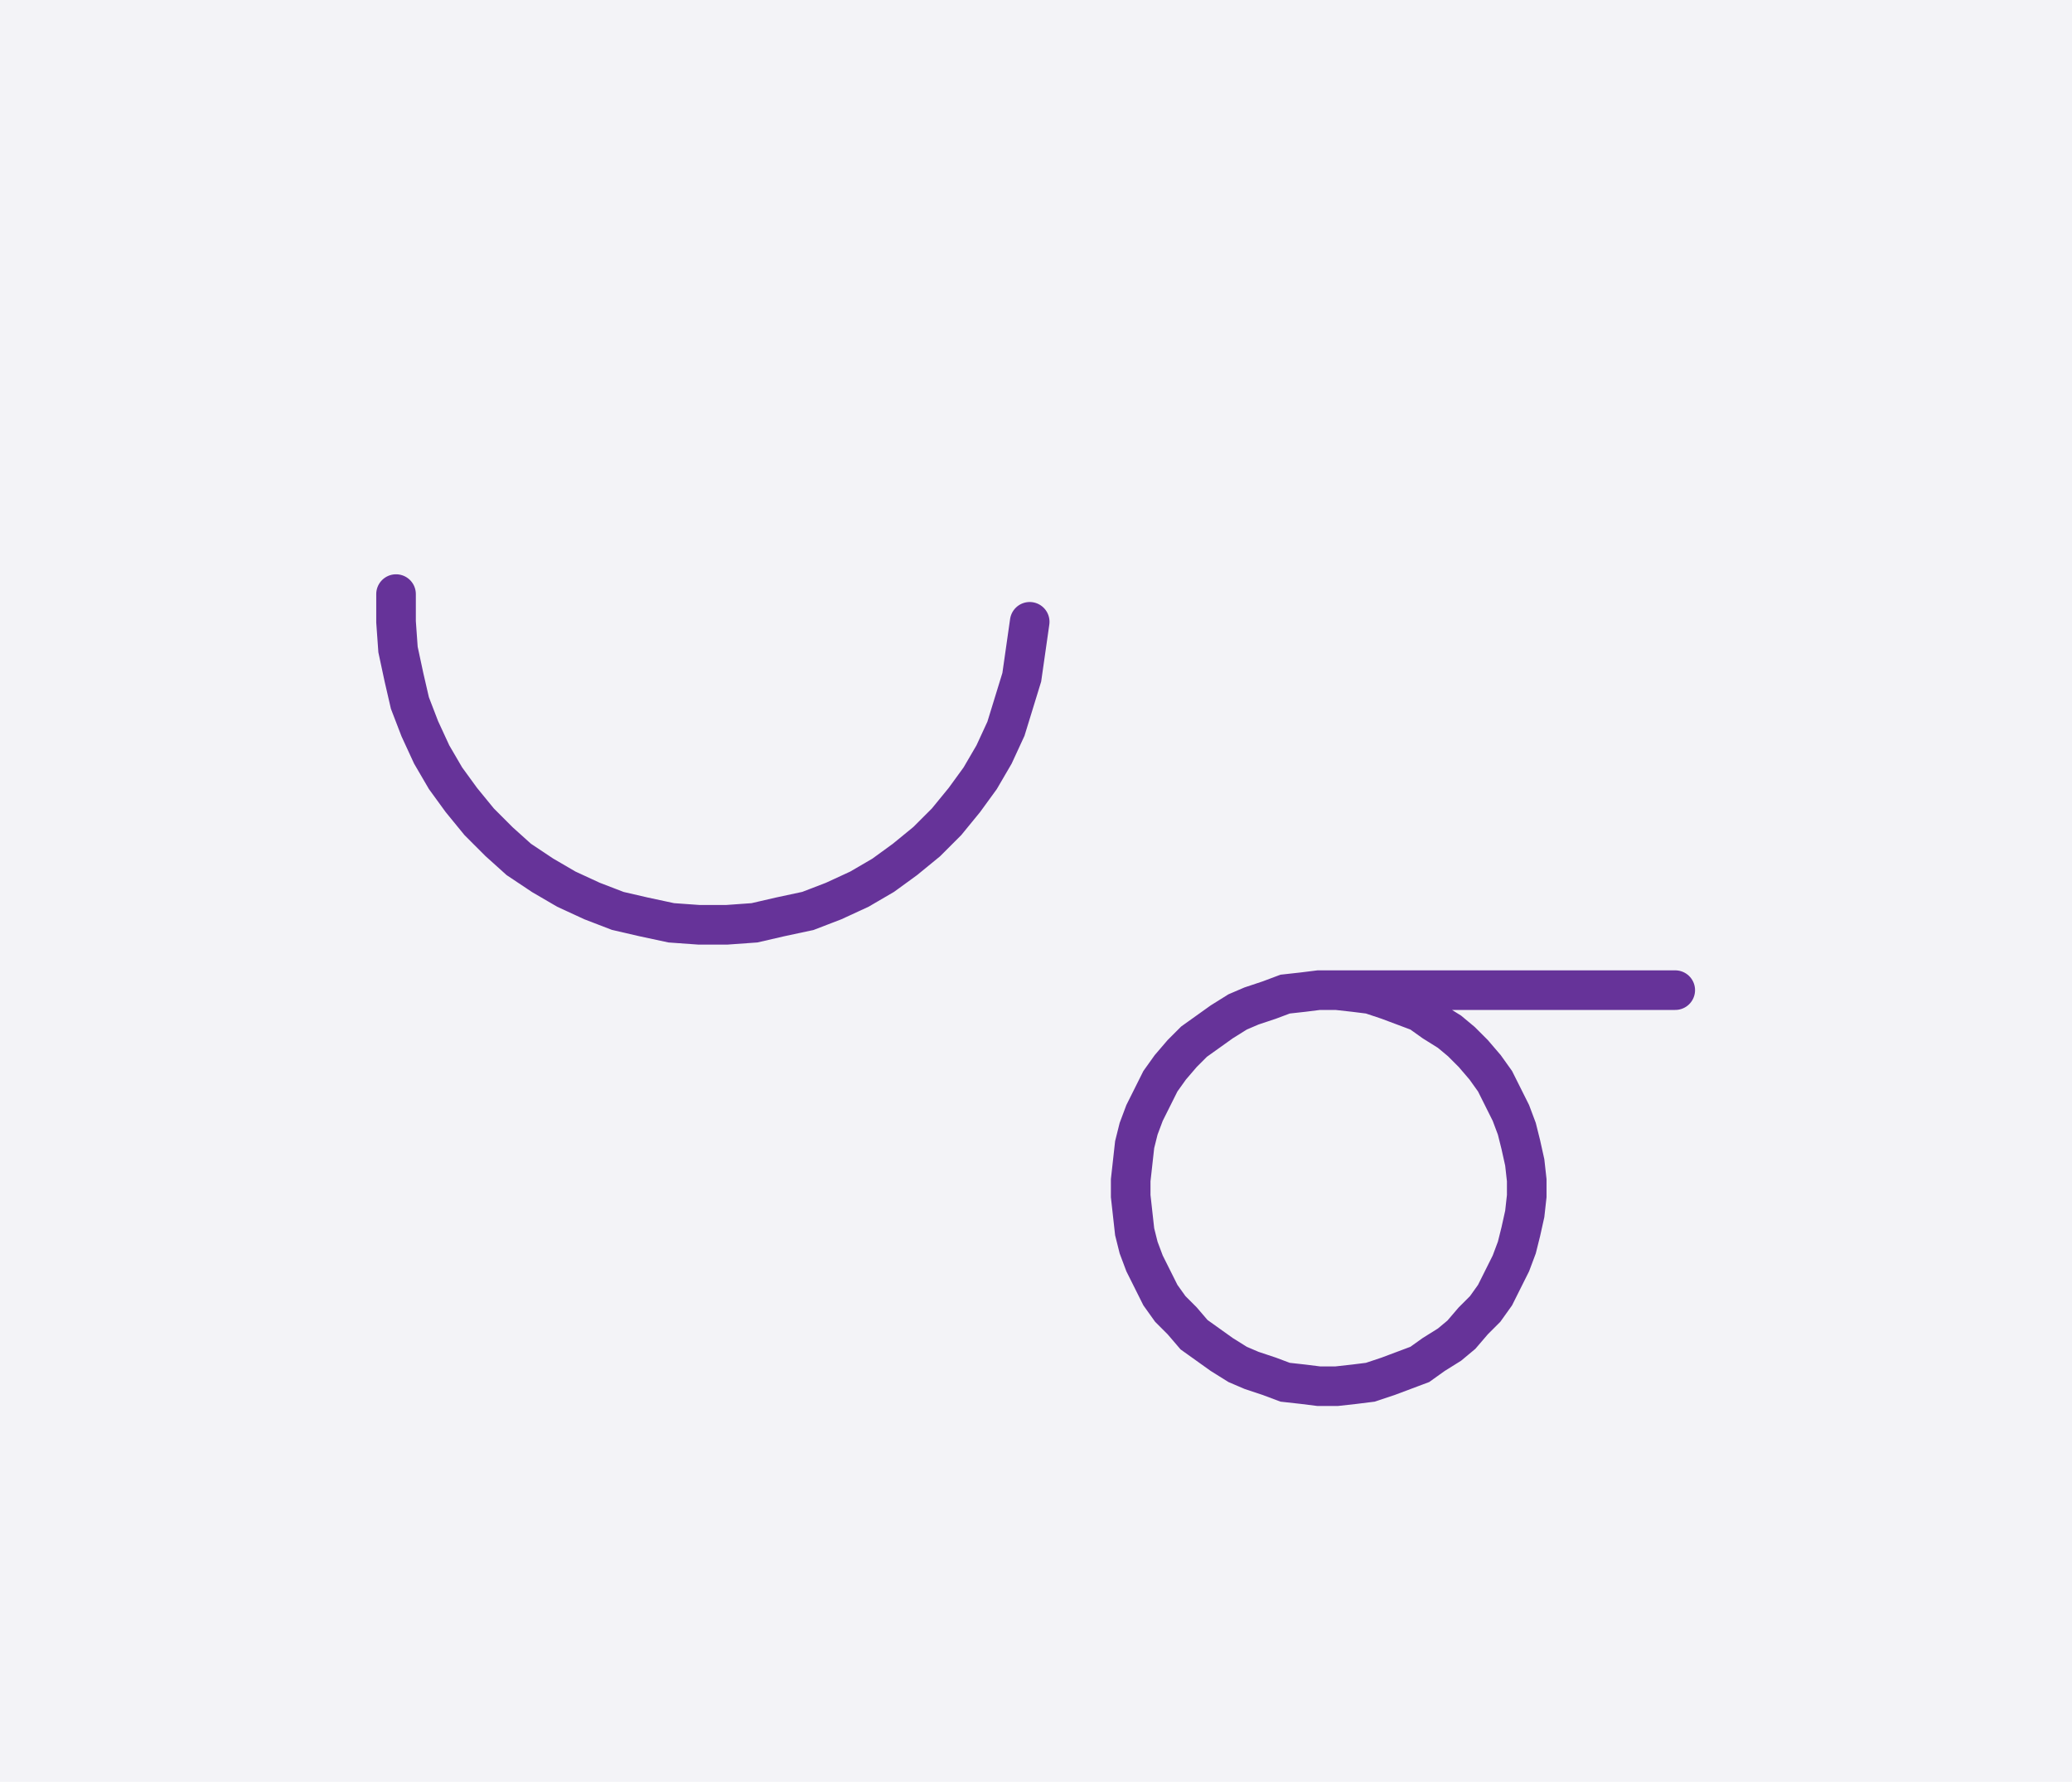
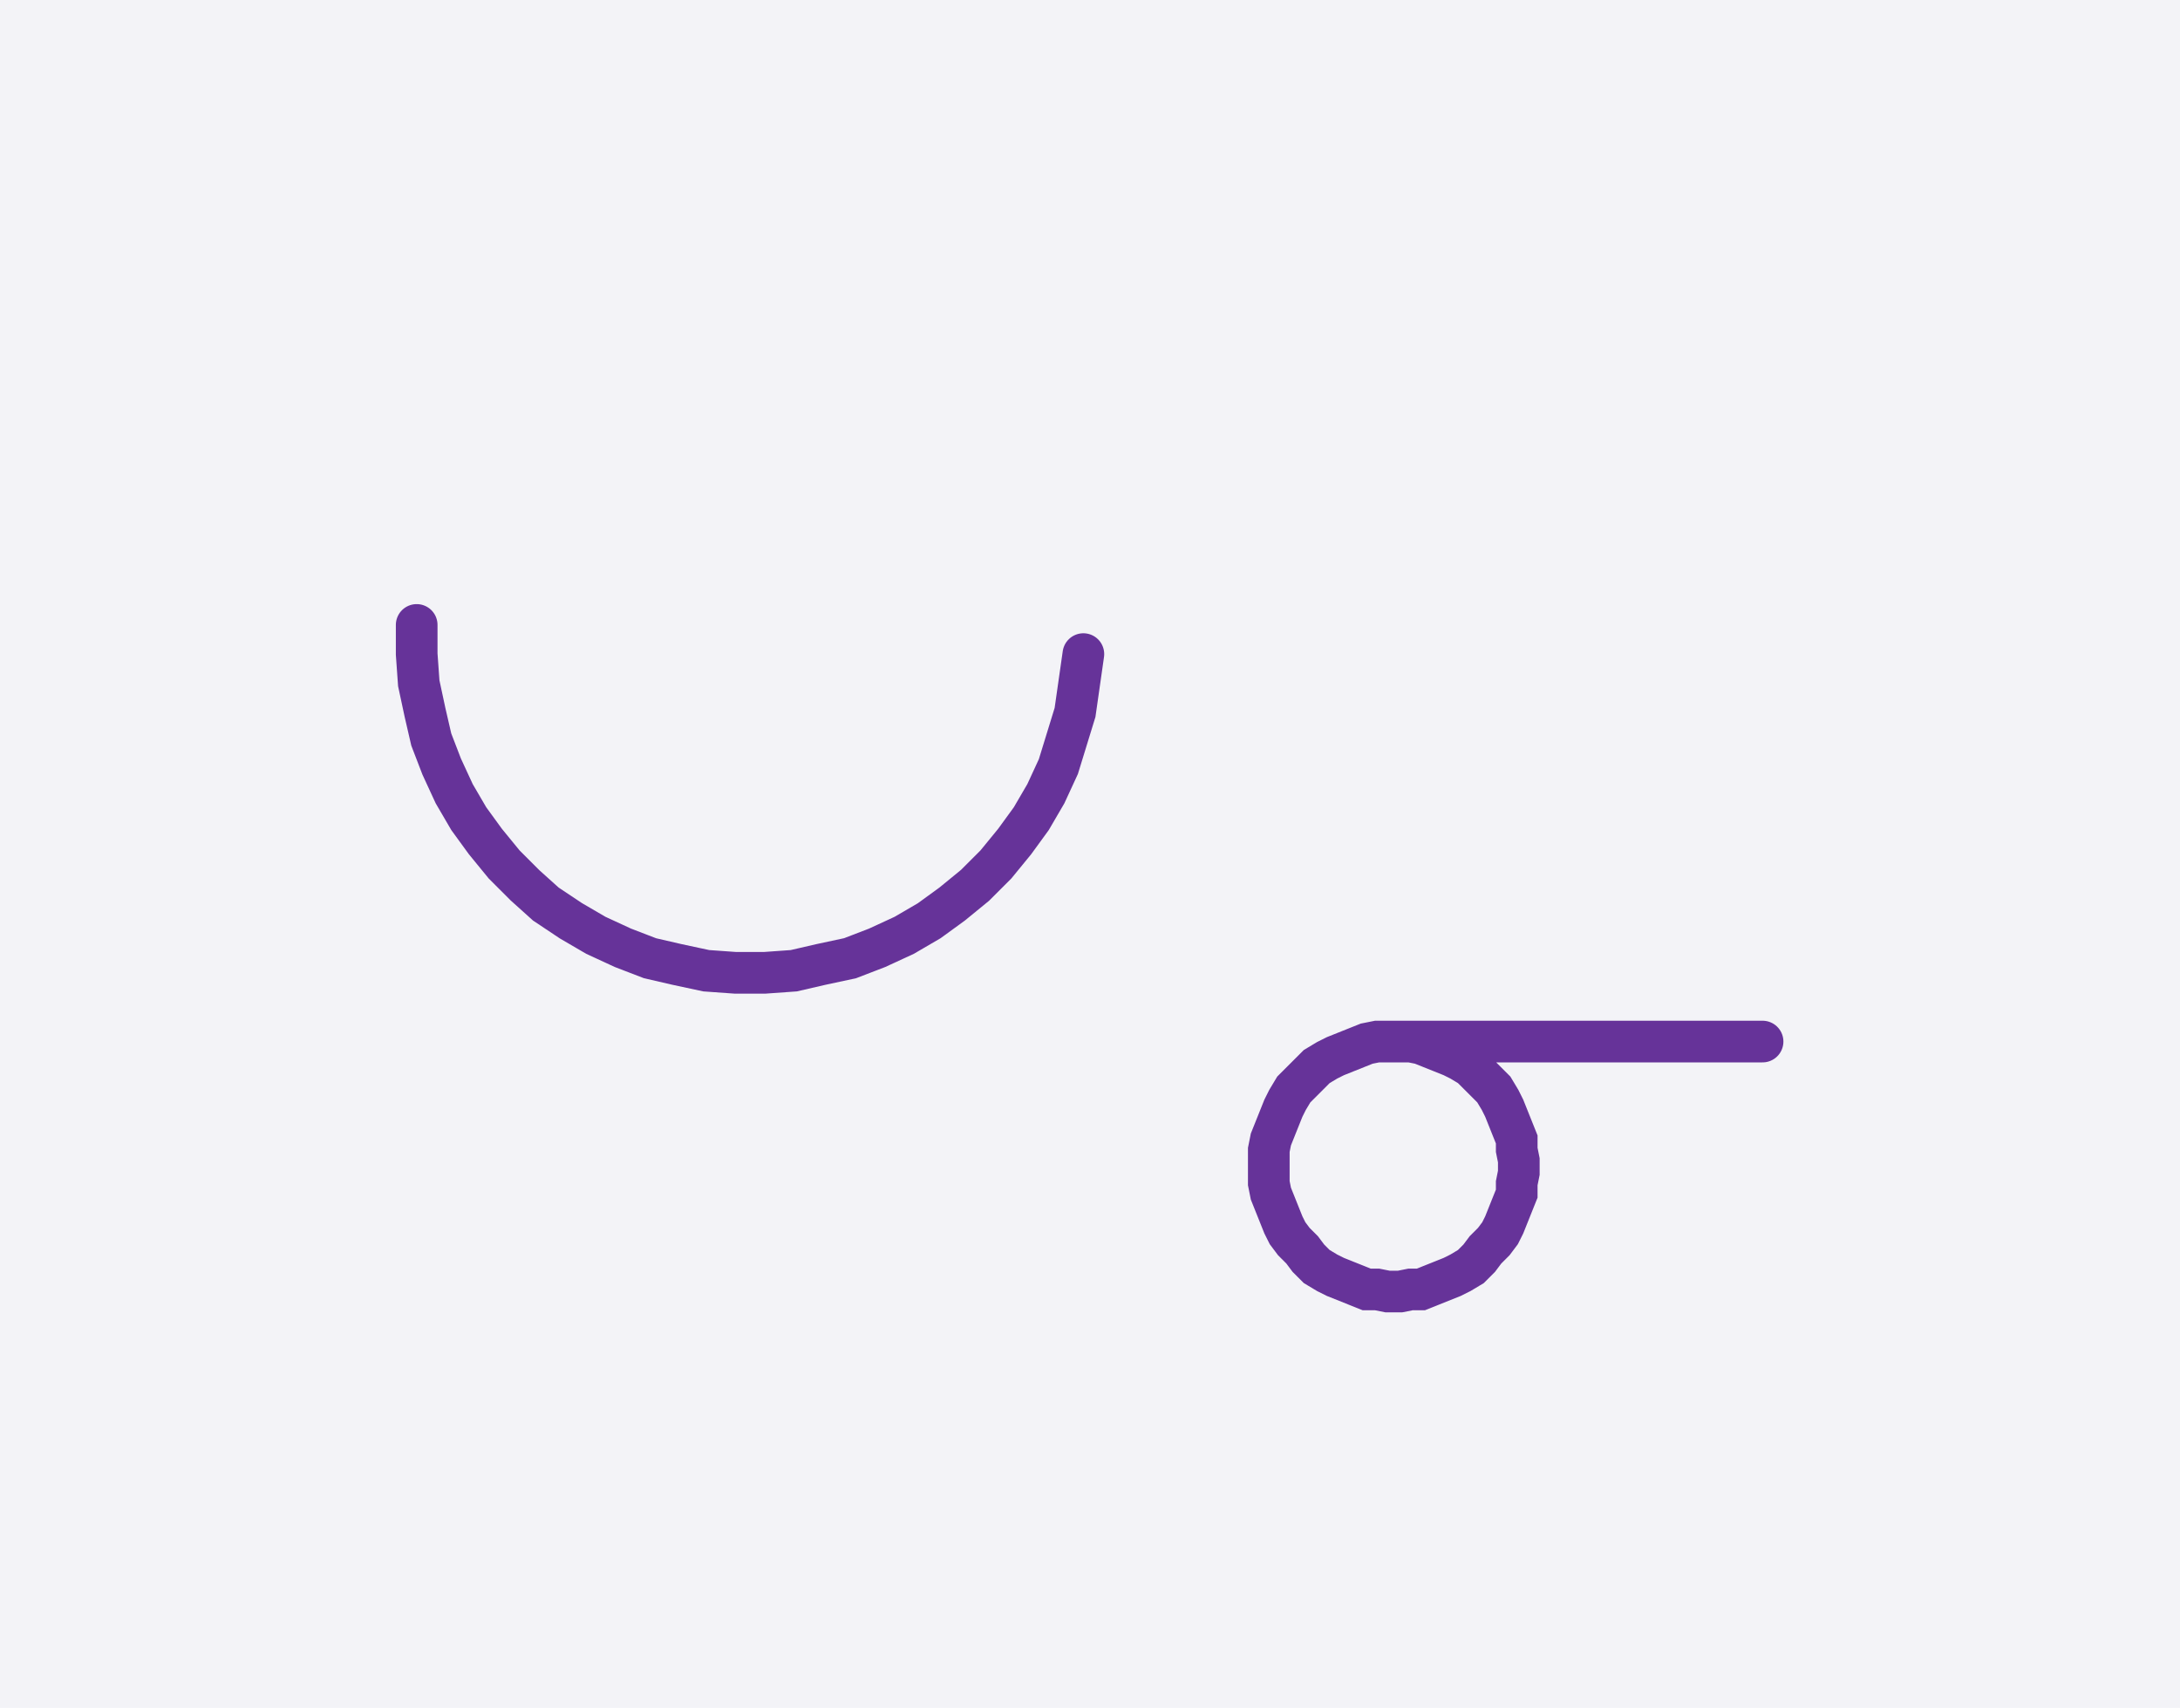
- <svg xmlns="http://www.w3.org/2000/svg" width="104.636" height="89.981" style="fill:none; stroke-linecap:round;">
+ <svg xmlns="http://www.w3.org/2000/svg" width="104.636" height="81.989" style="fill:none; stroke-linecap:round;">
  <rect width="100%" height="100%" fill="#F3F3F7" />
  <path stroke="#663399" stroke-width="2" d="M 90,50" />
  <path stroke="#663399" stroke-width="2" d="M 20,30 20,31.4 20.1,32.8 20.4,34.2 20.7,35.5 21.2,36.8 21.8,38.1 22.5,39.3 23.3,40.4 24.2,41.5 25.2,42.5 26.2,43.4 27.4,44.2 28.6,44.9 29.9,45.5 31.2,46 32.5,46.3 33.9,46.6 35.3,46.7 36.7,46.7 38.1,46.6 39.4,46.3 40.8,46 42.1,45.5 43.4,44.9 44.6,44.2 45.7,43.4 46.8,42.5 47.8,41.5 48.7,40.4 49.5,39.3 50.2,38.1 50.8,36.8 51.2,35.5 51.6,34.2 51.8,32.8 52,31.4" />
  <path stroke="#663399" stroke-width="2" d="M 58.6,70" />
-   <path stroke="#663399" stroke-width="2" d="M 66.6,50 67.5,50 68.4,50.1 69.2,50.2 70.1,50.5 70.9,50.8 71.7,51.1 72.4,51.6 73.2,52.1 73.8,52.6 74.4,53.2 75,53.9 75.5,54.6 75.9,55.4 76.3,56.2 76.6,57 76.8,57.8 77,58.7 77.1,59.6 77.1,60.4 77,61.3 76.8,62.2 76.6,63 76.3,63.8 75.9,64.6 75.5,65.4 75,66.1 74.4,66.7 73.8,67.4 73.2,67.9 72.4,68.4 71.7,68.9 70.9,69.2 70.1,69.5 69.2,69.8 68.4,69.9 67.5,70 66.6,70 65.8,69.9 64.9,69.8 64.1,69.5 63.2,69.2 62.5,68.9 61.7,68.4 61,67.9 60.3,67.4 59.7,66.7 59.1,66.1 58.6,65.4 58.2,64.6 57.8,63.8 57.5,63 57.3,62.2 57.2,61.3 57.1,60.4 57.1,59.6 57.2,58.7 57.3,57.8 57.5,57 57.8,56.2 58.2,55.4 58.6,54.6 59.1,53.9 59.7,53.2 60.3,52.6 61,52.1 61.7,51.6 62.5,51.1 63.2,50.8 64.1,50.5 64.9,50.2 65.8,50.1 66.6,50 84.6,50" />
+   <path stroke="#663399" stroke-width="2" d="M 66.6,50 67.2,50 67.7,50 68.2,50.1 68.7,50.3 69.2,50.5 69.7,50.7 70.1,50.9 70.6,51.2 71,51.6 71.3,51.9 71.7,52.3 72,52.8 72.2,53.2 72.4,53.7 72.6,54.2 72.8,54.7 72.8,55.2 72.9,55.7 72.9,56.3 72.8,56.8 72.8,57.3 72.6,57.8 72.4,58.3 72.2,58.8 72,59.2 71.7,59.6 71.3,60 71,60.4 70.6,60.8 70.1,61.1 69.7,61.3 69.2,61.5 68.7,61.7 68.2,61.9 67.7,61.9 67.2,62 66.6,62 66.1,61.9 65.6,61.9 65.1,61.7 64.6,61.5 64.1,61.3 63.7,61.1 63.2,60.8 62.8,60.4 62.5,60 62.1,59.6 61.8,59.2 61.6,58.8 61.4,58.3 61.2,57.8 61,57.3 60.9,56.8 60.9,56.3 60.9,55.7 60.9,55.2 61,54.7 61.2,54.2 61.4,53.7 61.6,53.2 61.8,52.8 62.1,52.3 62.5,51.9 62.8,51.6 63.2,51.2 63.7,50.9 64.1,50.7 64.6,50.5 65.1,50.3 65.6,50.1 66.1,50 66.6,50 84.6,50" />
</svg>
